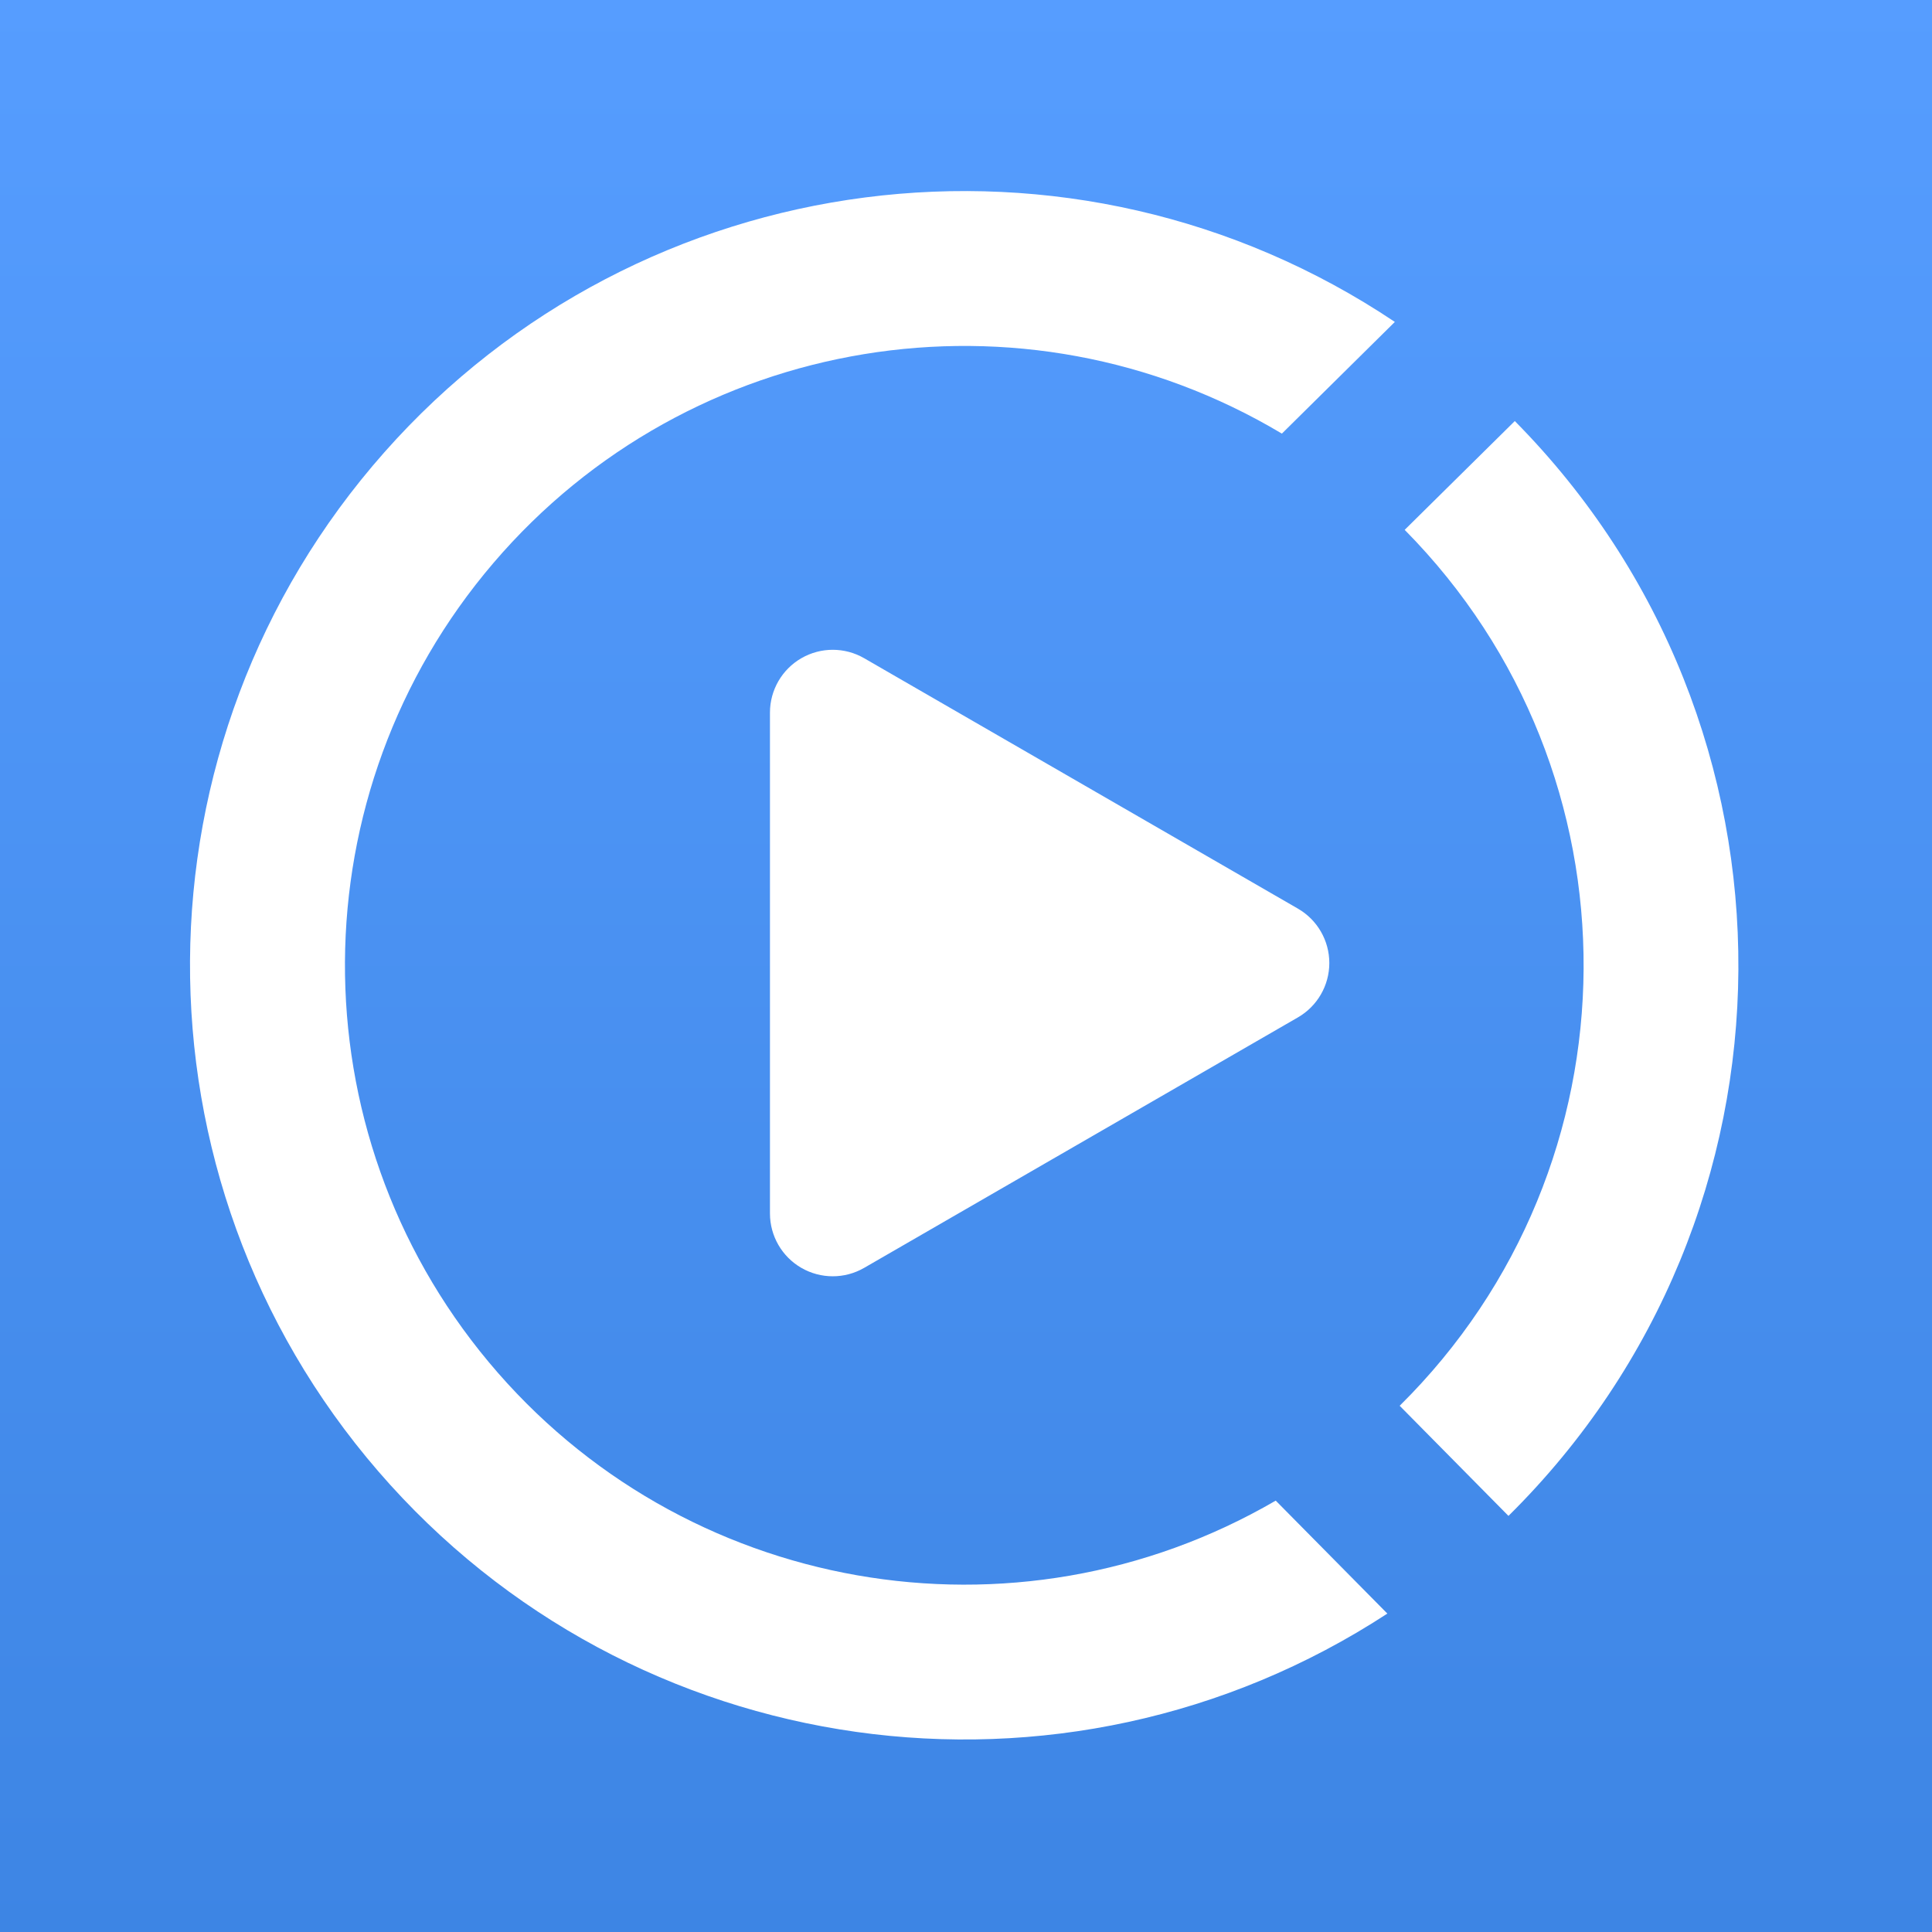
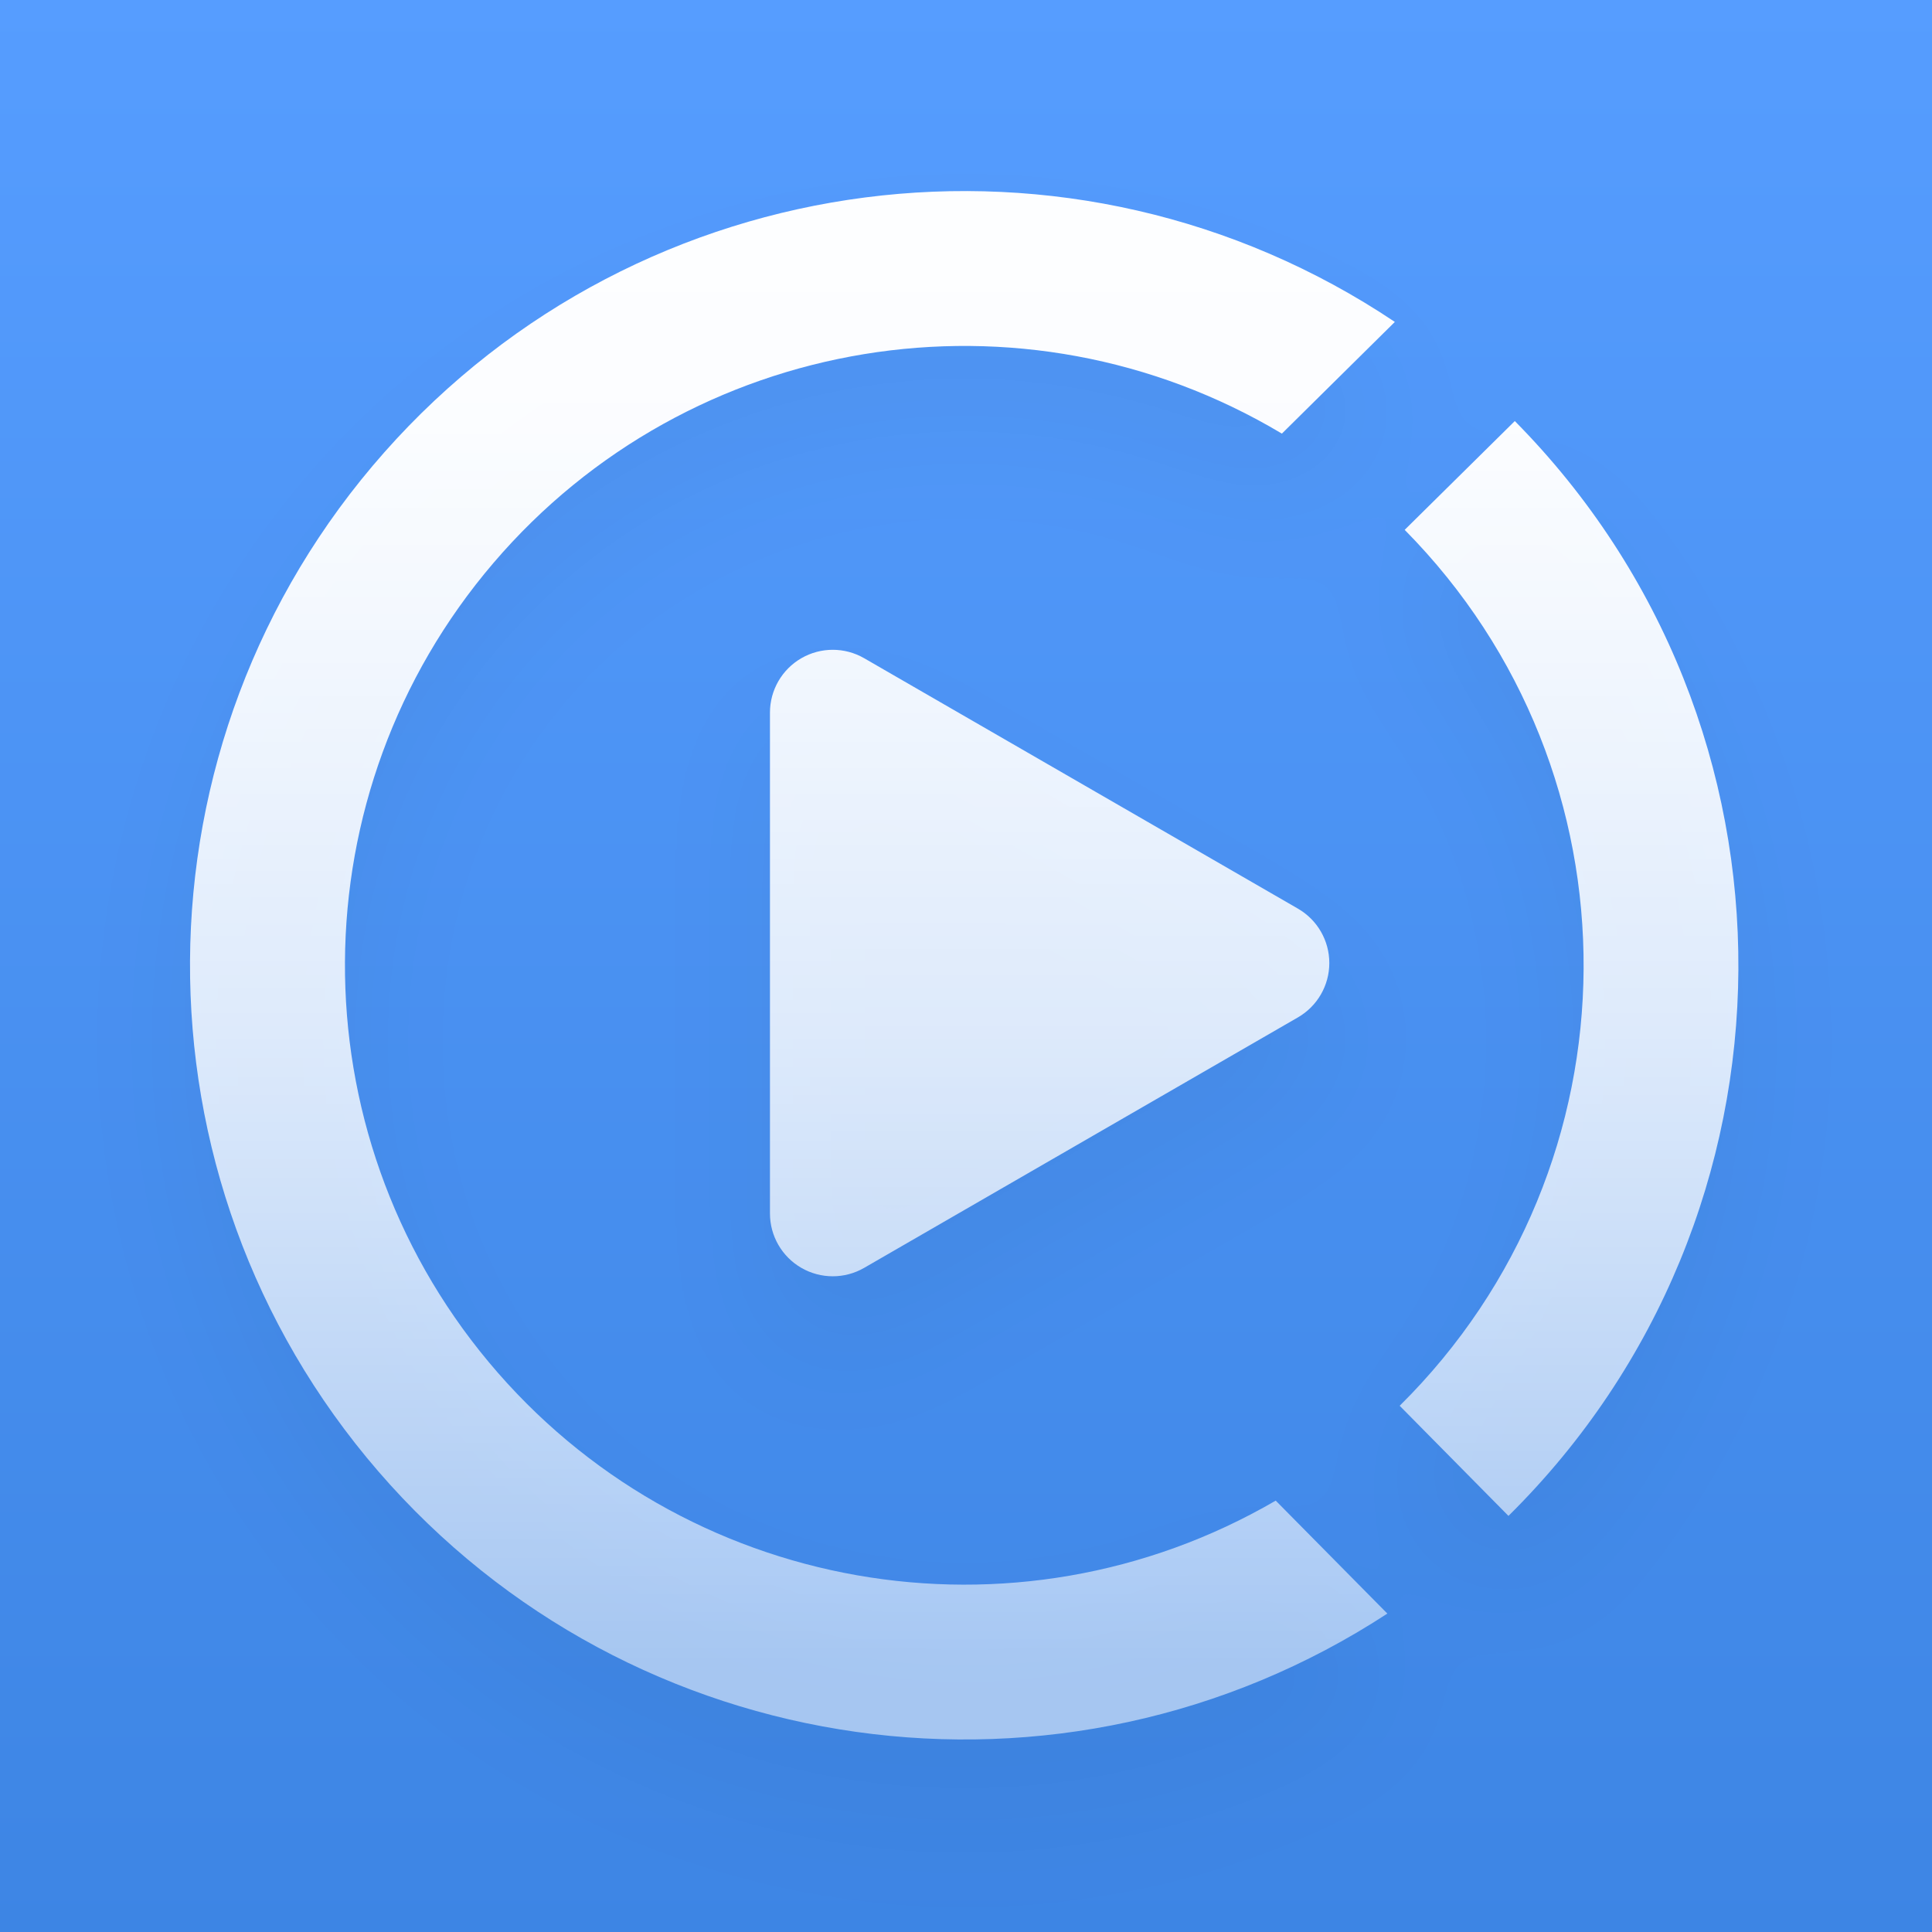
<svg xmlns="http://www.w3.org/2000/svg" viewBox="0 0 32 32">
  <defs>
    <linearGradient id="b" x1="0" y1="0" x2="0" y2="1">
      <stop offset="0" stop-color="#569dff" />
      <stop offset="1" stop-color="#3d85e4" />
    </linearGradient>
+     <linearGradient id="podcastrepublic-material-1-fade" gradientUnits="userSpaceOnUse" x1="0" x2="0" y1="3.156" y2="28.781">
+       <stop offset="0.050" stop-color="#fff" stop-opacity="0.988" />
+       <stop offset="0.150" stop-color="#fff" stop-opacity="0.977" />
+       <stop offset="0.250" stop-color="#fff" stop-opacity="0.944" />
+       <stop offset="0.350" stop-color="#fff" stop-opacity="0.907" />
+       <stop offset="0.450" stop-color="#fff" stop-opacity="0.860" />
+       <stop offset="0.550" stop-color="#fff" stop-opacity="0.813" />
+       <stop offset="0.650" stop-color="#fff" stop-opacity="0.747" />
+       <stop offset="0.750" stop-color="#fff" stop-opacity="0.675" />
+       <stop offset="0.850" stop-color="#fff" stop-opacity="0.605" />
+       <stop offset="0.950" stop-color="#fff" stop-opacity="0.538" />
+     </linearGradient>
+     <mask id="podcastrepublic-material-1-mask" maskUnits="userSpaceOnUse" x="0" y="0" width="32" height="32">
+       <rect width="32" height="32" fill="url(#podcastrepublic-material-1-fade)" />
+     </mask>
+     <filter id="podcastrepublic-material-1-shadow" filterUnits="userSpaceOnUse" x="-8" y="-8" width="48" height="48">
+       <feGaussianBlur in="SourceAlpha" stdDeviation="1" result="b" />
+       <feOffset in="b" dy="1.25" result="o" />
+       <feFlood flood-color="#000" flood-opacity="0.041" result="c" />
+       <feComposite in="c" in2="o" operator="in" />
+     </filter>
  </defs>
  <rect width="32" height="32" fill="url(#b)" />
-   <path fill="#fff" d="M25.09 6.974A12.823 12.823 0 0 1 24.985 25.108L23.183 23.284A10.258 10.258 0 0 0 23.266 8.776ZM22.979 26.726A12.823 12.823 0 1 1 23.103 5.332L21.232 7.182A10.258 10.258 0 1 0 21.13 24.855ZM12.753 11.802L12.753 20.099A1.04 1.04 0 0 0 14.313 21L21.498 16.851A1.04 1.04 0 0 0 21.498 15.05L14.313 10.902A1.04 1.04 0 0 0 12.753 11.802Z" />
+   <use href="#podcastrepublic-material-1-layer" filter="url(#podcastrepublic-material-1-shadow)" />
+   <g mask="url(#podcastrepublic-material-1-mask)">
+     <g id="podcastrepublic-material-1-layer">
+       <path fill="#fff" d="M25.09 6.974A12.823 12.823 0 0 1 24.985 25.108L23.183 23.284A10.258 10.258 0 0 0 23.266 8.776ZM22.979 26.726A12.823 12.823 0 1 1 23.103 5.332L21.232 7.182A10.258 10.258 0 1 0 21.13 24.855ZM12.753 11.802L12.753 20.099A1.04 1.04 0 0 0 14.313 21L21.498 16.851A1.04 1.04 0 0 0 21.498 15.05L14.313 10.902A1.04 1.04 0 0 0 12.753 11.802Z" />
+     </g>
+   </g>
</svg>
